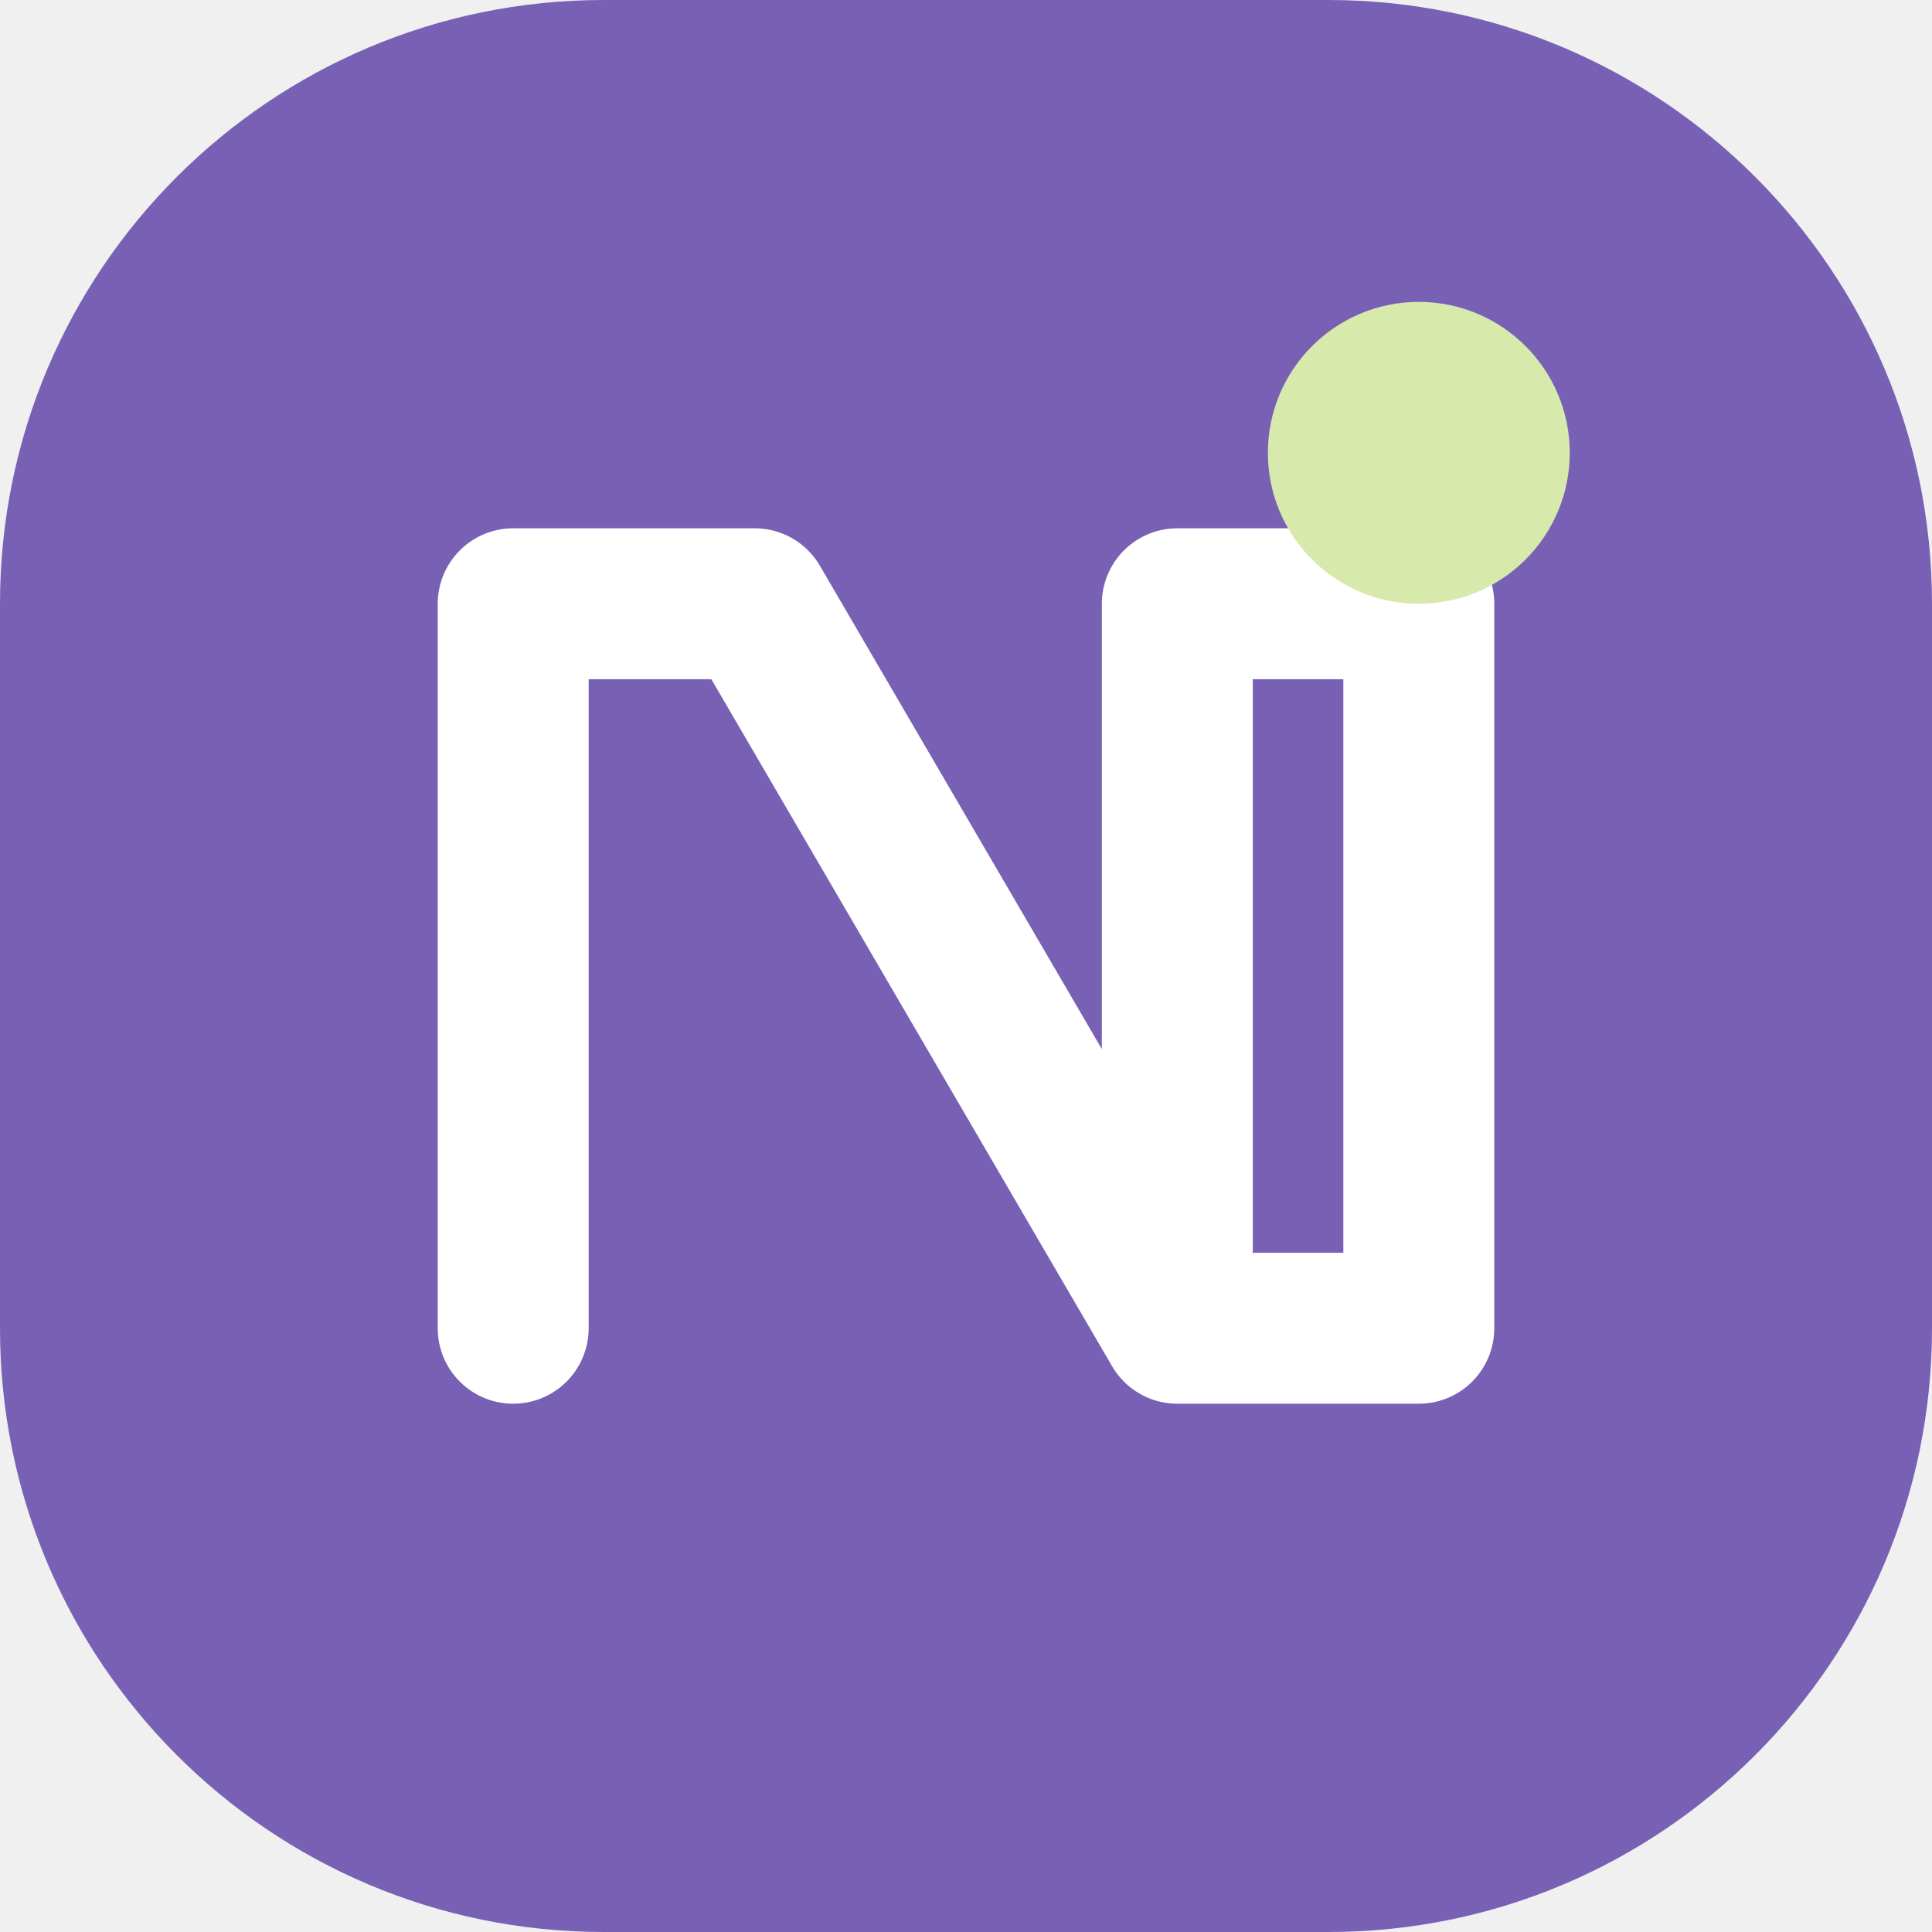
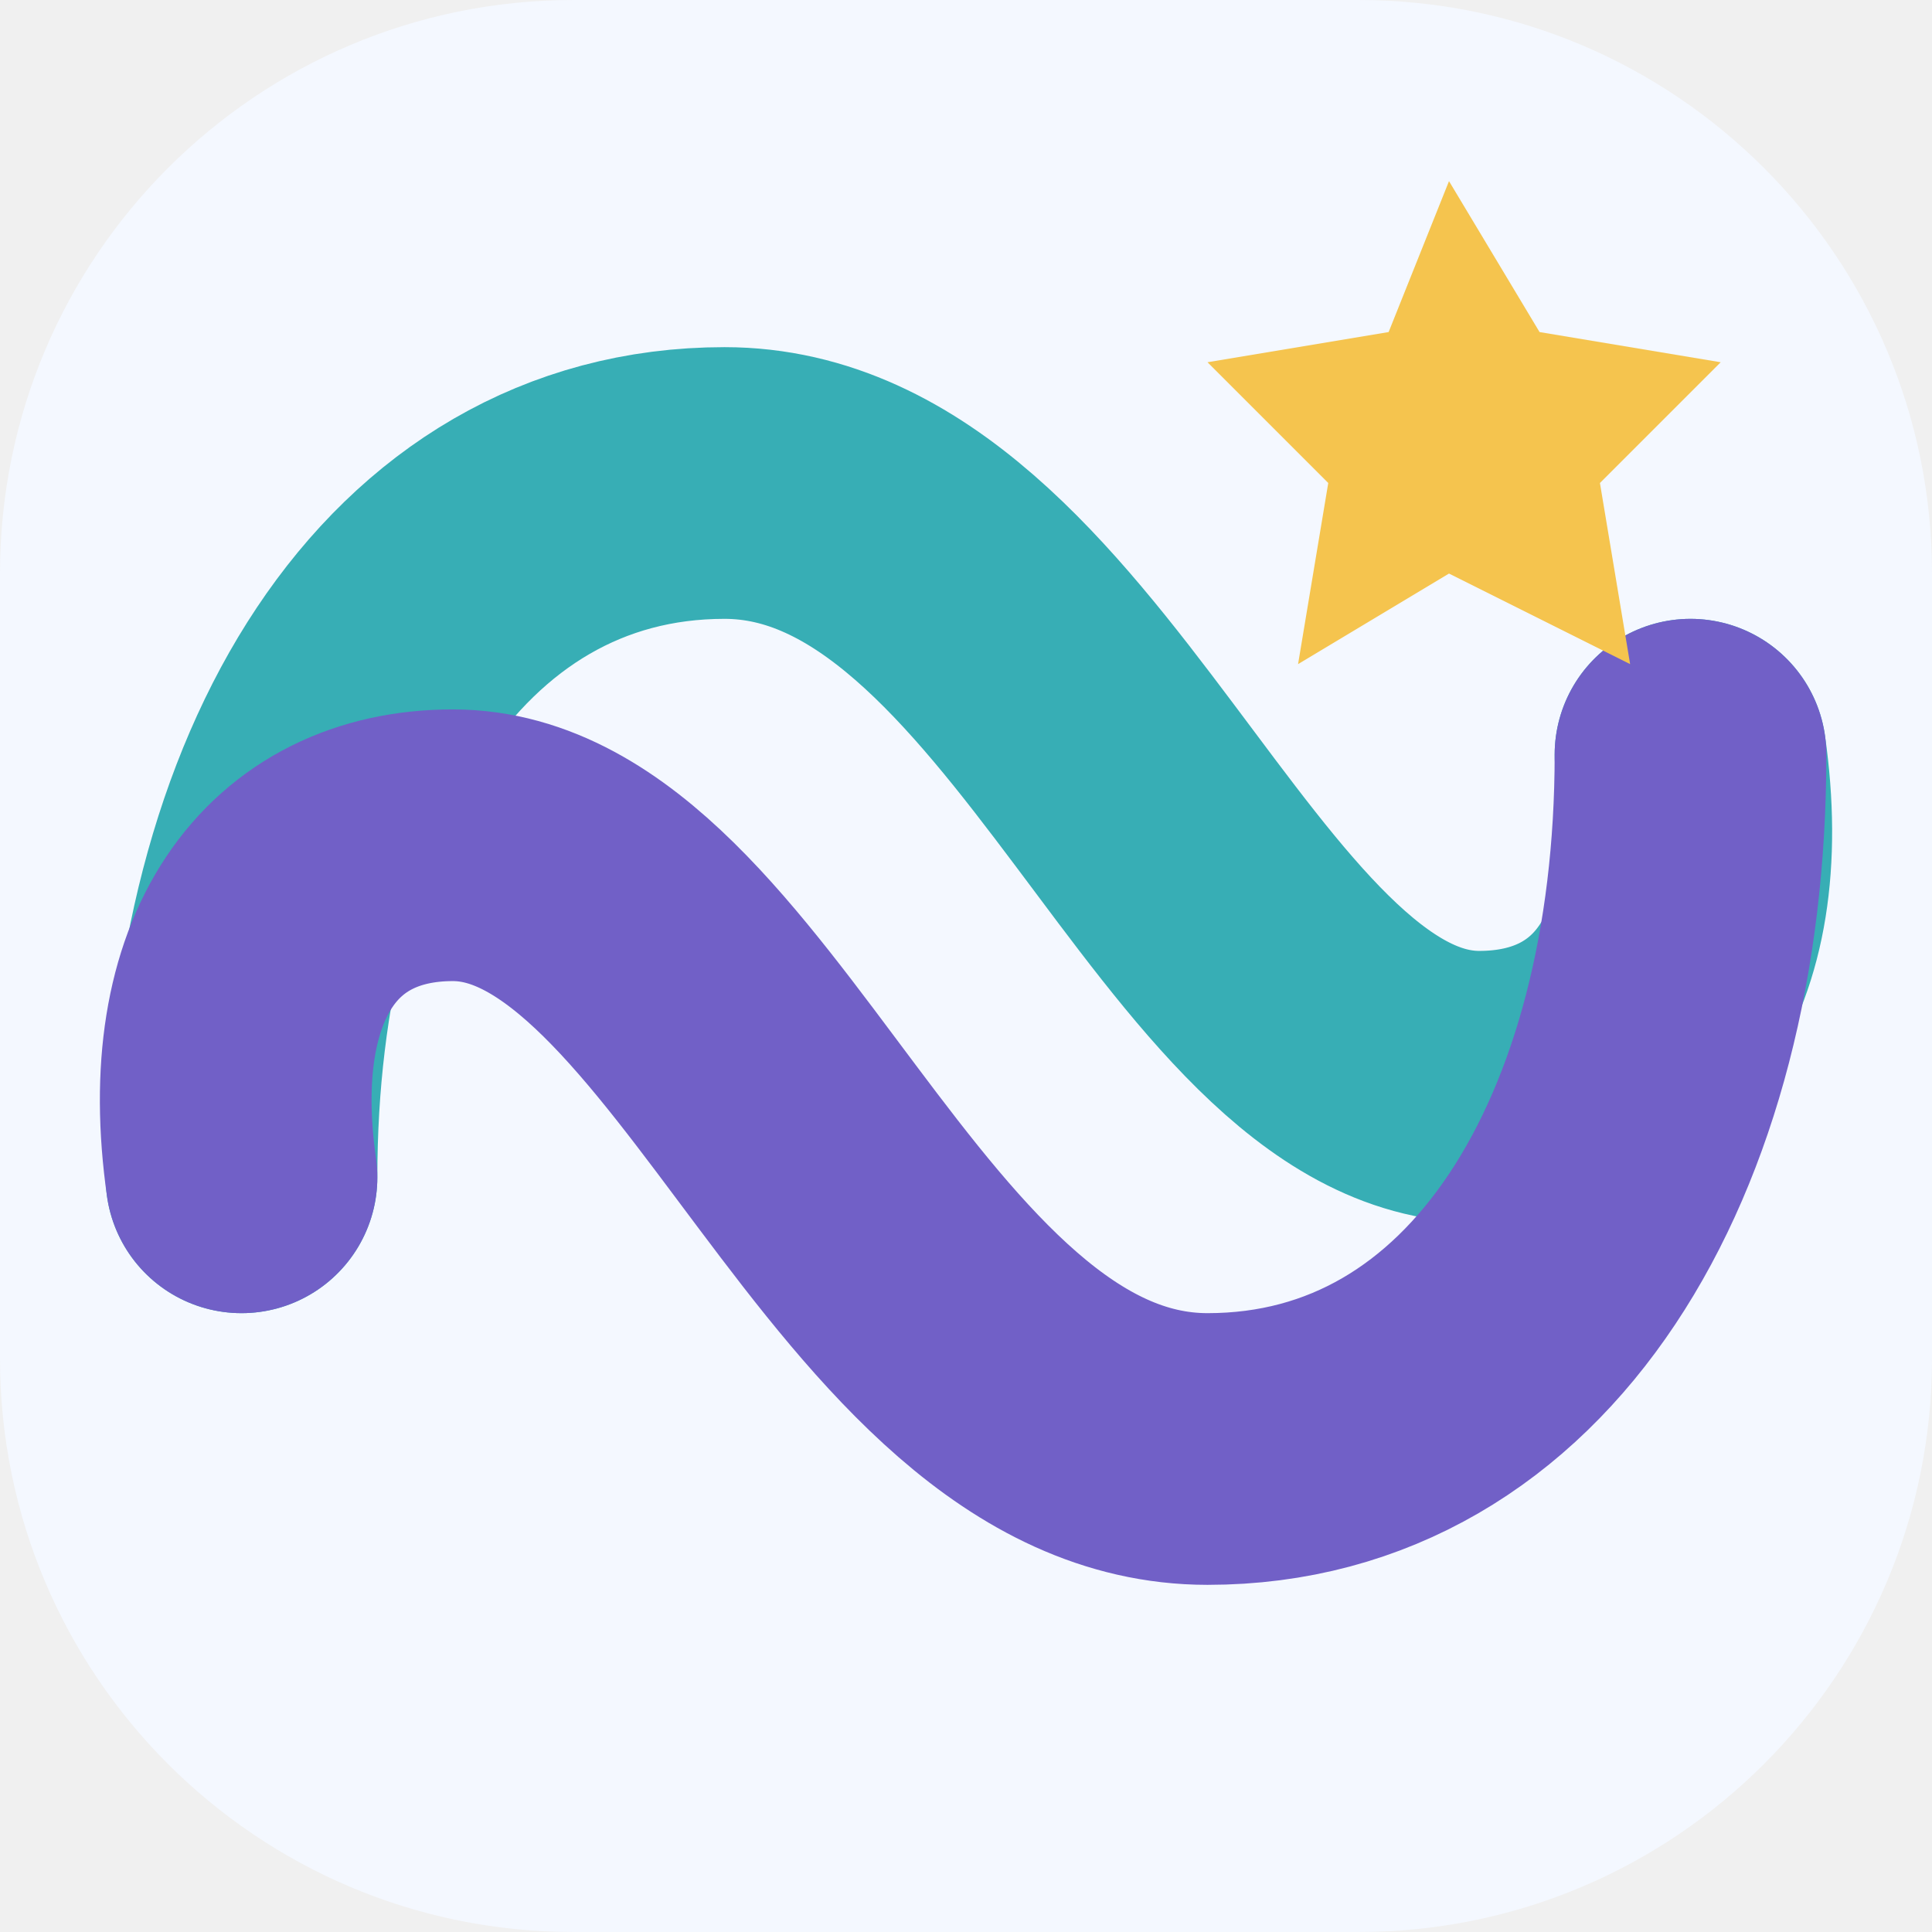
- <svg xmlns="http://www.w3.org/2000/svg" viewBox="0 0 64 64">
-   <rect width="64" height="64" rx="20" fill="#7860b5" />
-   <path d="M17 44V20h8l14 24h8V20h-8v24L25 20h-8" fill="none" stroke="#fff" stroke-width="5" stroke-linecap="round" stroke-linejoin="round" />
-   <circle cx="47" cy="15" r="5" fill="#d7e9ab" />
+ <svg xmlns="http://www.w3.org/2000/svg" viewBox="0 0 64 64" fill="none">
+   <rect width="64" height="64" rx="19" fill="#f4f8ff" />
+   <path d="M8 39c0-13 6-23 16-23 11 0 16 20 25 20 5 0 8-4 7-11" stroke="#37aeb5" stroke-width="9" stroke-linecap="round" />
+   <path d="M56 25c0 13-6 23-16 23-11 0-16-20-25-20-5 0-8 4-7 11" stroke="#7160c7" stroke-width="9" stroke-linecap="round" />
+   <path d="m48 6 3 5 6 1-4 4 1 6-6-3-5 3 1-6-4-4 6-1Z" fill="#f5c44e" />
</svg>
